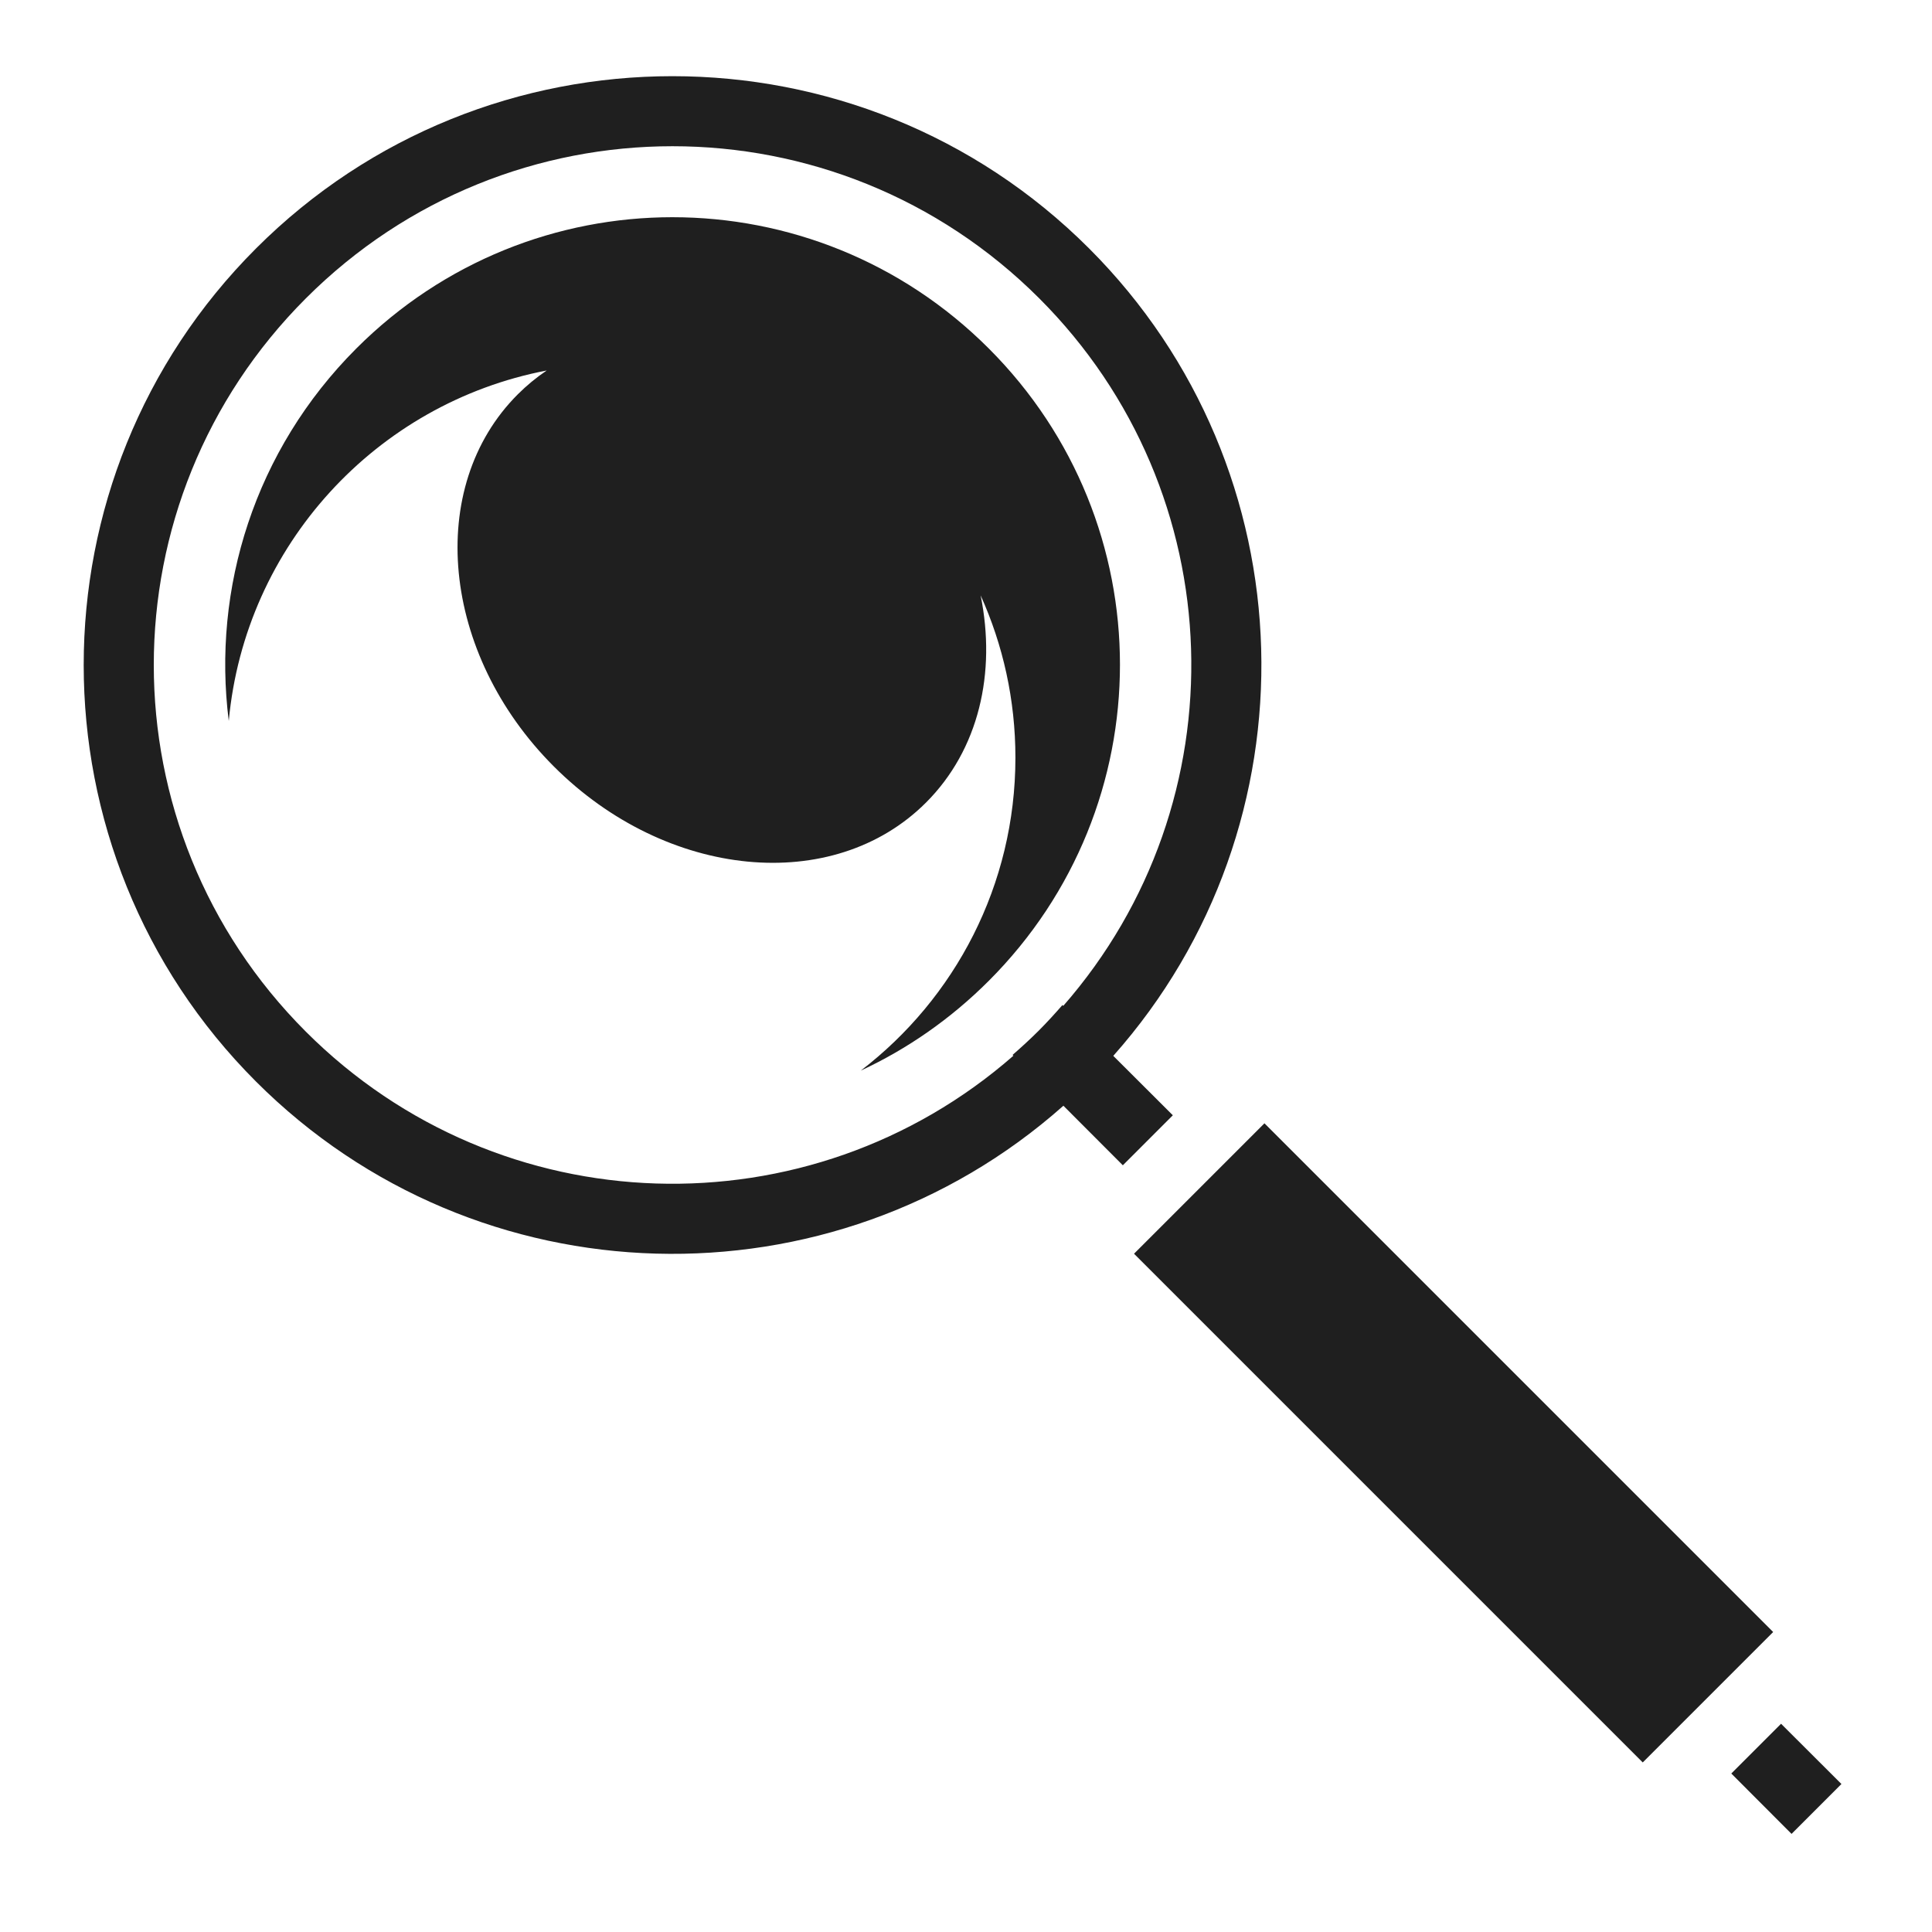
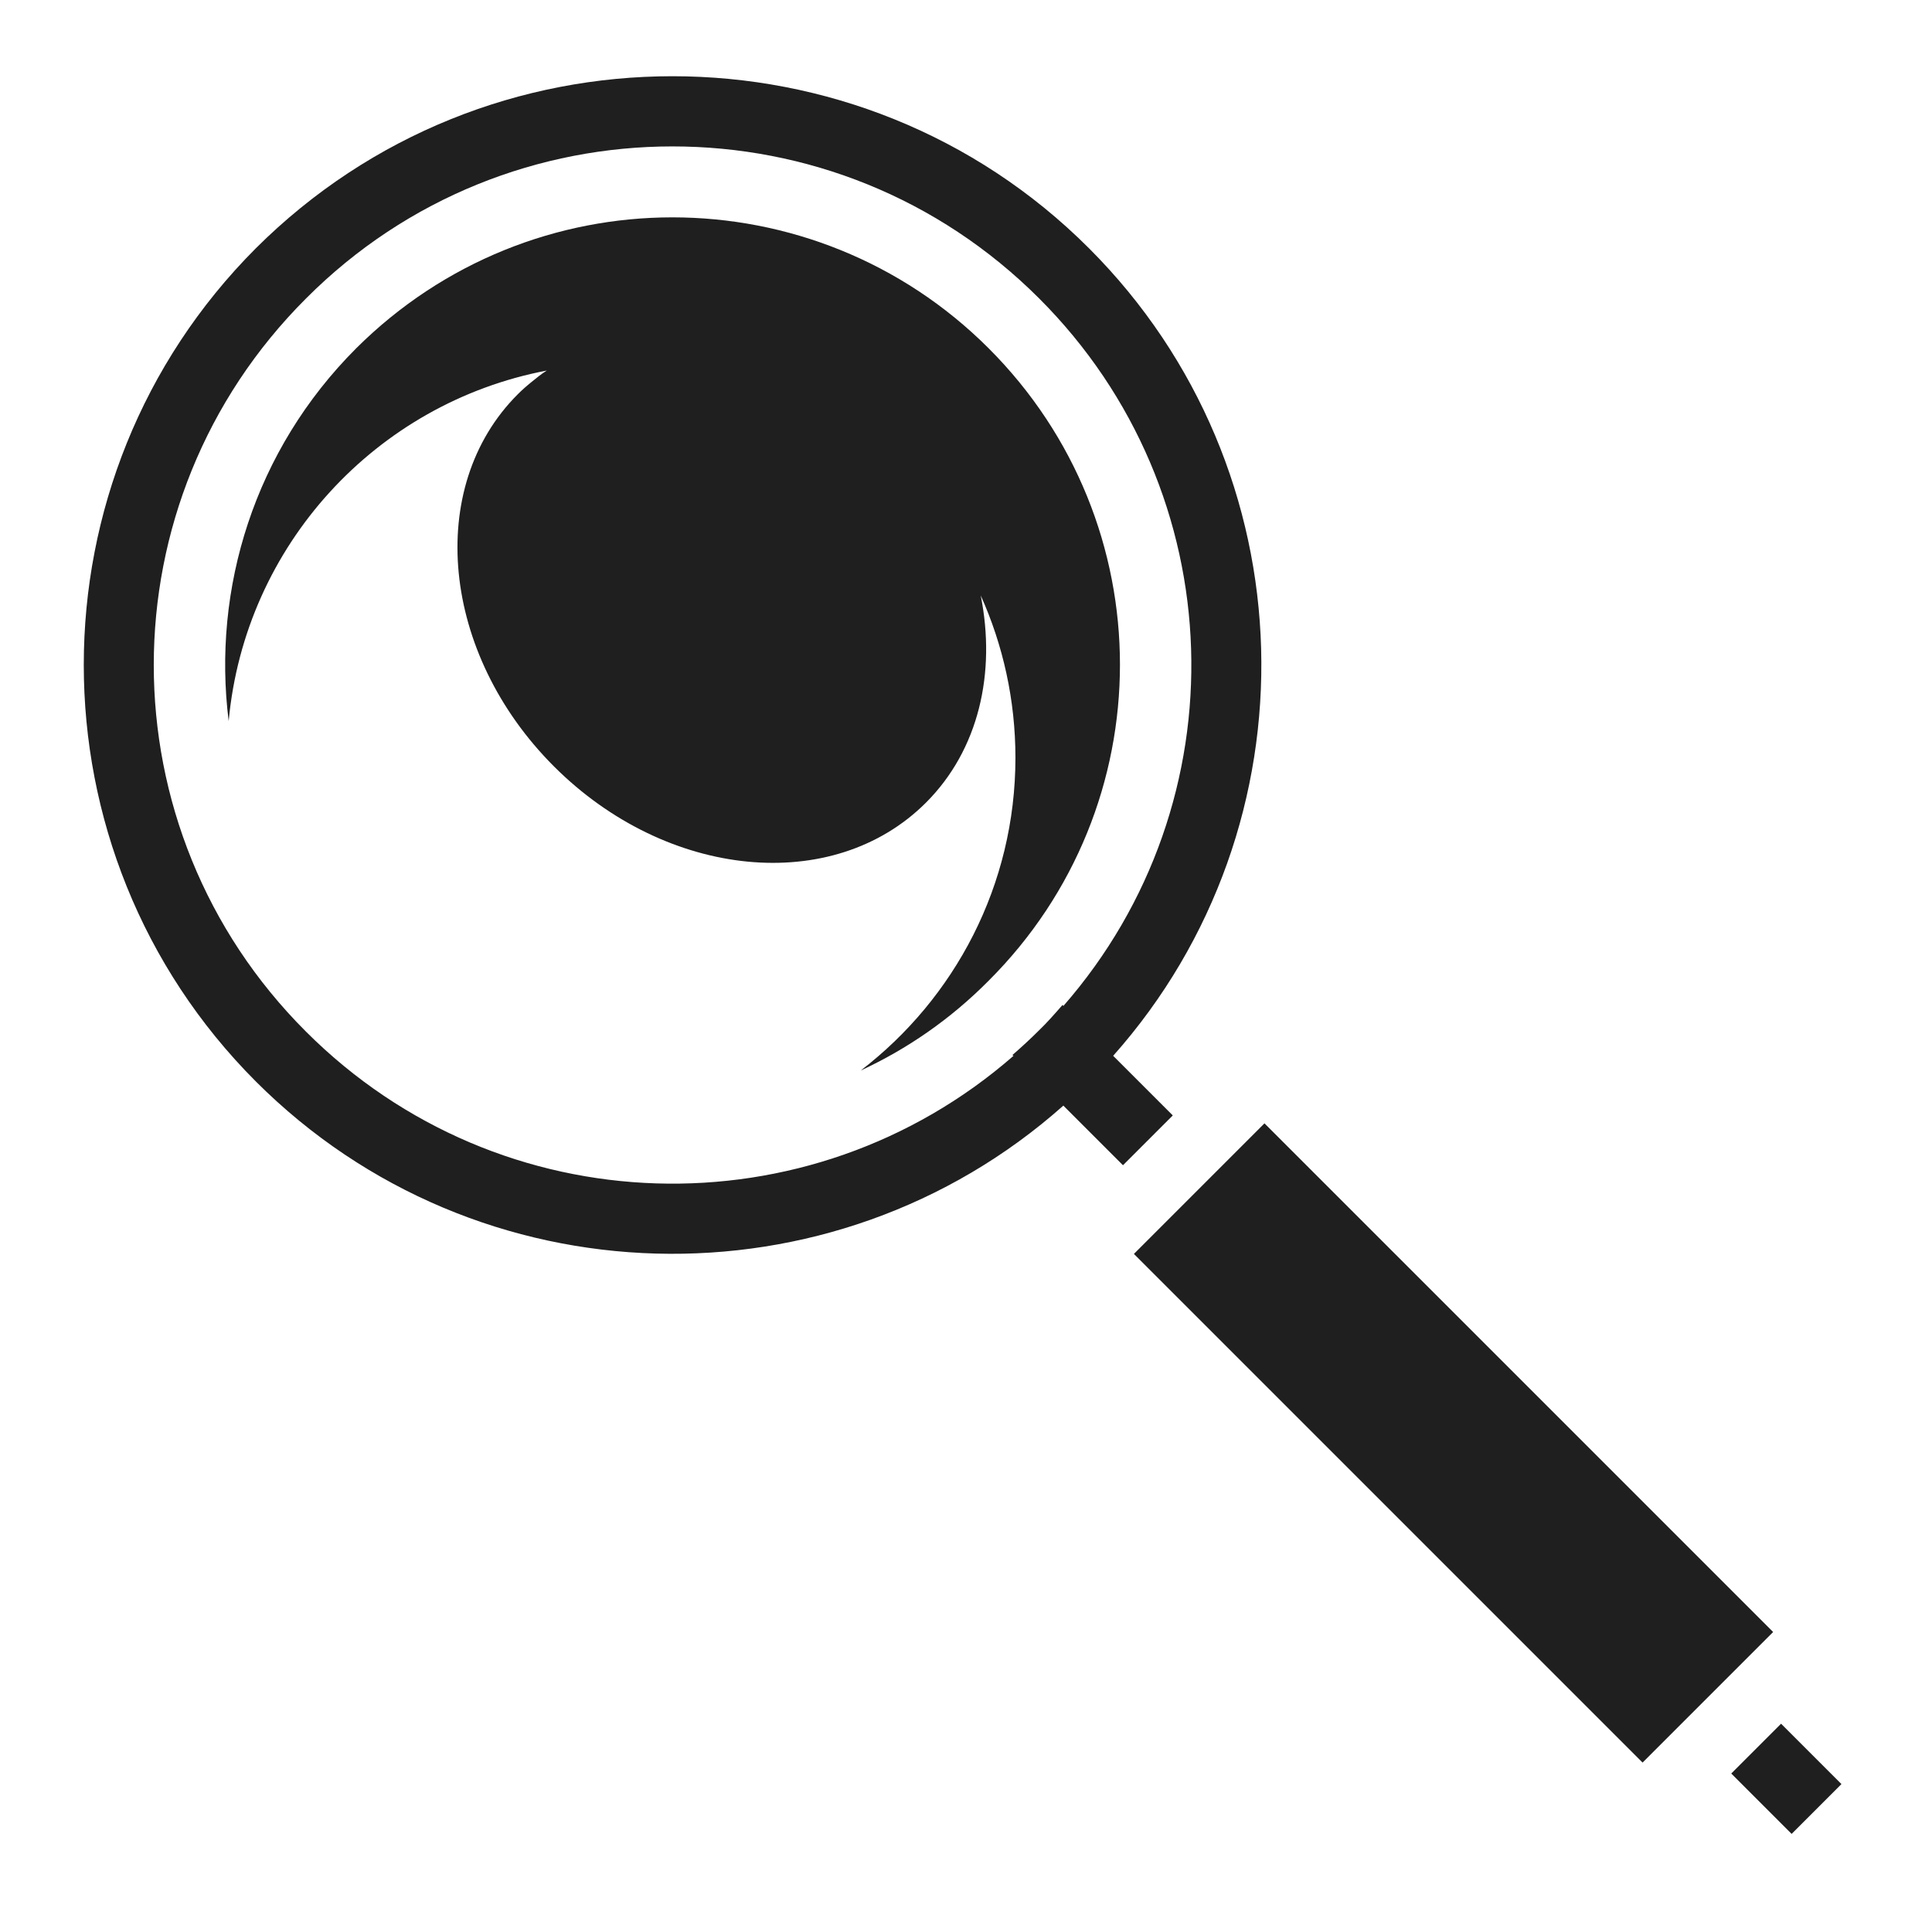
- <svg xmlns="http://www.w3.org/2000/svg" style="height: 512px; width: 512px;" viewBox="0 0 512 512">
-   <g class="" style="" transform="translate(0,0)">
-     <path d="M333.78 20.188c-39.97 0-79.96 15.212-110.405 45.656-58.667 58.667-60.796 152.72-6.406 213.97l-15.782 15.748 13.25 13.25 15.75-15.78c61.248 54.39 155.3 52.26 213.968-6.407 60.887-60.886 60.888-159.894 0-220.78C413.713 35.4 373.753 20.187 333.78 20.187zm0 18.562c35.15 0 70.285 13.44 97.158 40.313 53.745 53.745 53.744 140.6 0 194.343-51.526 51.526-133.46 53.643-187.5 6.375l.218-.217c-2.35-2.05-4.668-4.17-6.906-6.407-2.207-2.206-4.288-4.496-6.313-6.812l-.218.22c-47.27-54.04-45.152-135.976 6.374-187.502C263.467 52.19 298.63 38.75 333.78 38.75zm0 18.813c-30.31 0-60.63 11.6-83.81 34.78-46.362 46.362-46.362 121.234 0 167.594 10.14 10.142 21.632 18.077 33.905 23.782-24.91-19.087-40.97-49.133-40.97-82.94 0-15.323 3.292-29.888 9.22-43-4.165 20.485.44 40.88 14.47 54.907 24.583 24.585 68.744 20.318 98.624-9.562 29.88-29.88 34.146-74.04 9.56-98.625a52.379 52.379 0 0 0-7.655-6.313c45.13 8.648 79.954 46.345 84.25 92.876 4.44-35.07-6.82-71.726-33.813-98.72-23.18-23.18-53.47-34.78-83.78-34.78zM176.907 297.688 42.094 432.5l34.562 34.563L211.47 332.25l-34.564-34.563zM40 456.813 24 472.78 37.22 486l15.968-16L40 456.812z" fill="#1f1f1f" fill-opacity="1" transform="translate(512, 0) scale(-1, 1) rotate(0, 256, 256) skewX(0) skewY(0)" />
-   </g>
+ <svg xmlns="http://www.w3.org/2000/svg" viewBox="0 0 512 512">
+   <path fill="#1f1f1f" d="m178.2 20.2c40 0 80 15.2 110.4 45.6 58.7 58.7 60.8 152.8 6.4 214l15.8 15.8-13.2 13.2-15.8-15.8c-61.2 54.4-155.3 52.3-214-6.4-60.8-60.9-60.8-159.9 0-220.8 30.5-30.4 70.4-45.6 110.4-45.6zm0 18.6c-35.1 0-70.3 13.4-97.1 40.3-53.8 53.7-53.8 140.6 0 194.3 51.5 51.5 133.4 53.6 187.5 6.4l-0.3-0.2c2.4-2.1 4.7-4.2 6.9-6.4 2.3-2.2 4.3-4.5 6.4-6.9l0.2 0.3c47.3-54.1 45.1-136-6.4-187.5-26.9-26.9-62-40.3-97.2-40.3zm0 18.8c30.3 0 60.7 11.6 83.8 34.7 46.4 46.4 46.4 121.3 0 167.6-10.1 10.2-21.6 18.1-33.9 23.8 24.9-19.1 41-49.1 41-82.9 0-15.3-3.3-29.9-9.2-43 4.1 20.5-0.5 40.9-14.5 54.9-24.6 24.6-68.7 20.3-98.6-9.6-29.9-29.9-34.2-74-9.6-98.6q0.9-0.9 1.8-1.7 0.9-0.8 1.9-1.6 1-0.8 2-1.6 0.9-0.7 2-1.4c-45.2 8.6-80 46.3-84.3 92.9-4.4-35.1 6.8-71.8 33.8-98.8 23.2-23.1 53.5-34.7 83.8-34.7zm156.9 240.1l134.8 134.8-34.6 34.6-134.8-134.8c0 0 34.6-34.6 34.6-34.6zm136.9 159.1l16 16-13.2 13.2-16-16c0 0 13.2-13.2 13.2-13.2z" />
</svg>
